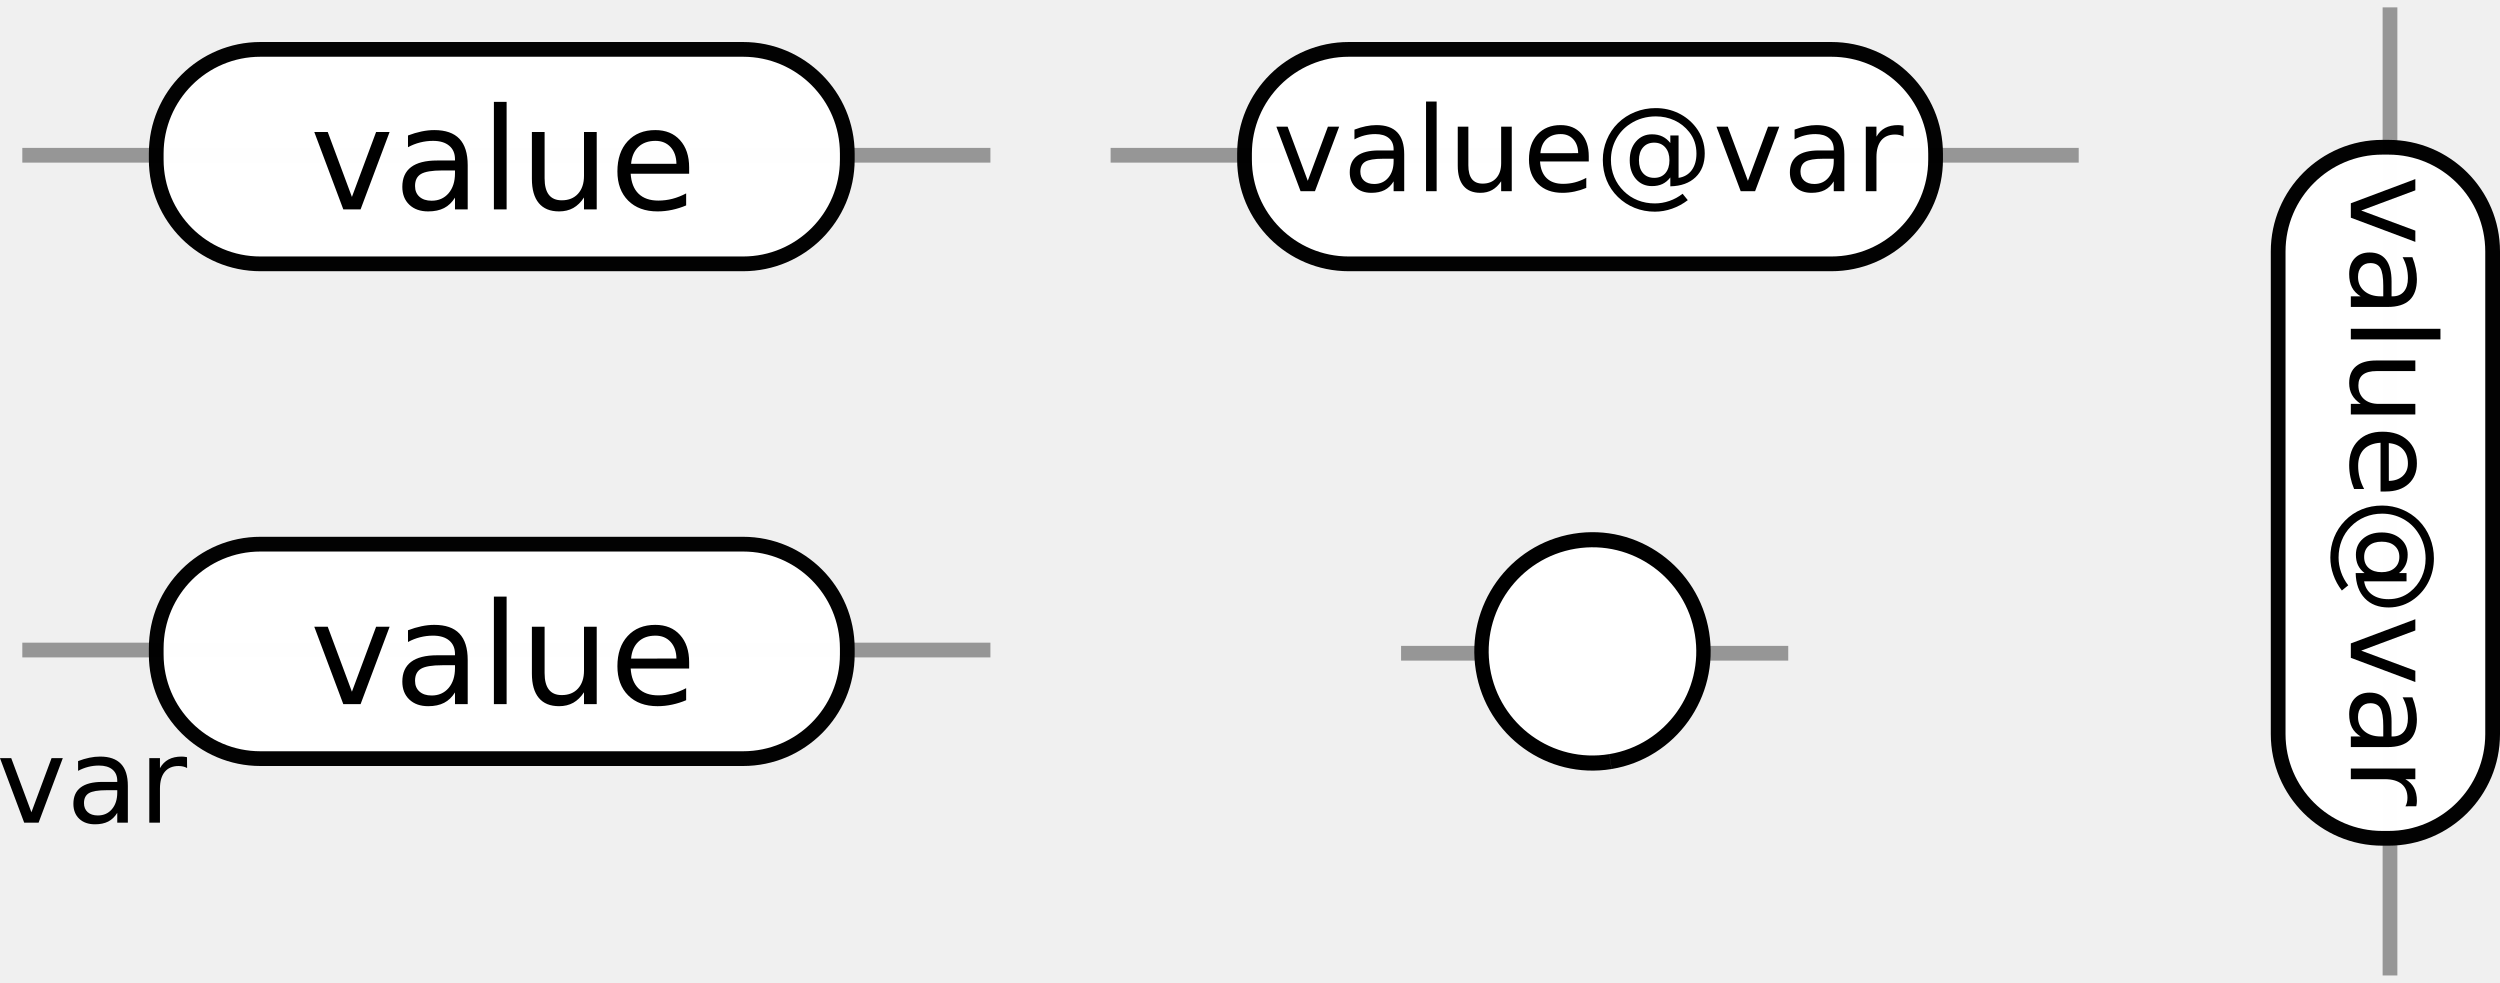
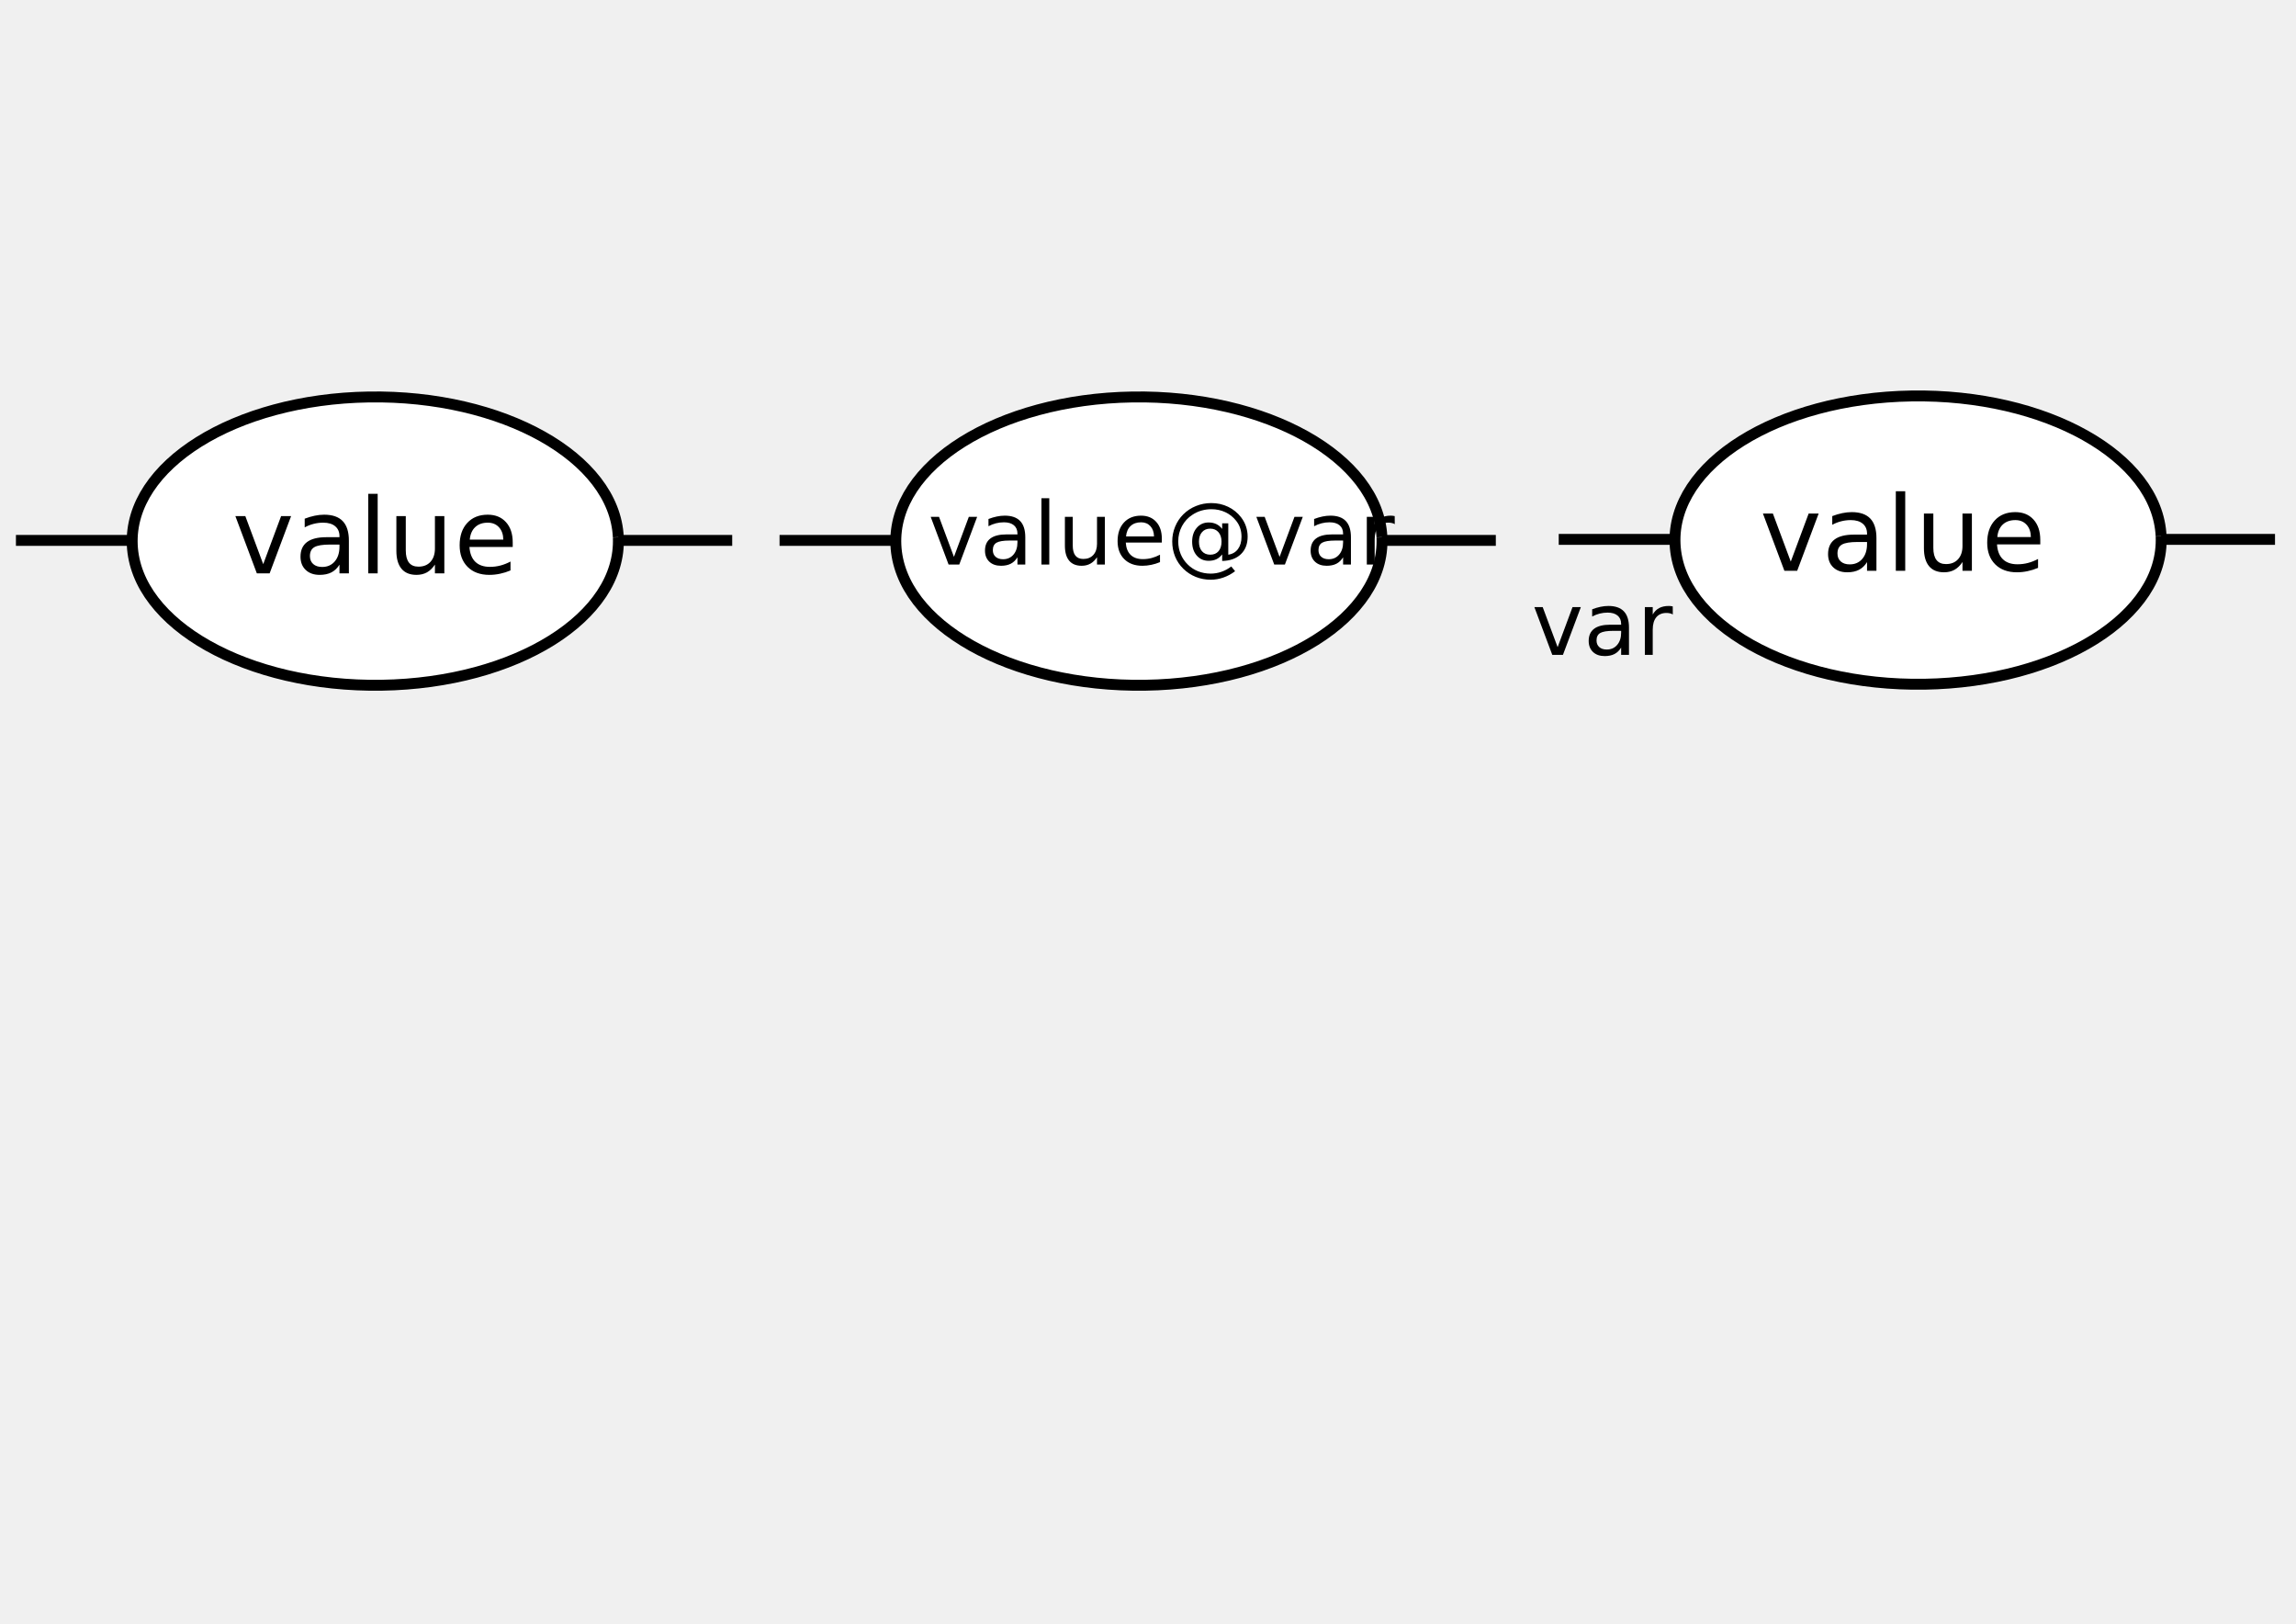
- <svg xmlns="http://www.w3.org/2000/svg" width="847.798" height="333.3" id="svg2" version="1.0">
-   <defs id="defs4">
-     <marker style="overflow:visible" id="Arrow1Mend" refX="0" refY="0" orient="auto">
-       <path transform="matrix(-0.4,0,0,-0.4,-4,0)" style="fill-rule:evenodd;stroke:#000000;stroke-width:1pt;marker-start:none" d="M 0,0 5,-5 -12.5,0 5,5 0,0 z" id="path3186" />
-     </marker>
-     <marker style="overflow:visible" id="Arrow1Lend" refX="0" refY="0" orient="auto">
-       <path transform="matrix(-0.8,0,0,-0.8,-10,0)" style="fill-rule:evenodd;stroke:#000000;stroke-width:1pt;marker-start:none" d="M 0,0 5,-5 -12.5,0 5,5 0,0 z" id="path3180" />
-     </marker>
-   </defs>
-   <g id="layer1" transform="translate(12.43829,-194.5492)">
-     <g id="g3031" transform="translate(-6.205058,0)">
-       <path style="fill:none;stroke:#969696;stroke-width:5;stroke-linecap:butt;stroke-linejoin:miter;stroke-miterlimit:4;stroke-opacity:1;stroke-dasharray:none" d="m 1.334,247.199 328.3,0" id="path4552-2" />
-       <rect rx="35.355" ry="35.355" y="211.295" x="46.745" height="72.731" width="234.355" id="rect2392" style="opacity:0.99;fill:#ffffff;fill-opacity:1;fill-rule:evenodd;stroke:#000000;stroke-width:5;stroke-miterlimit:4;stroke-opacity:1;stroke-dasharray:none;stroke-dashoffset:0" />
-       <text xml:space="preserve" style="font-size:12px;font-style:normal;font-weight:normal;fill:#000000;fill-opacity:1;stroke:none;font-family:Bitstream Vera Sans" x="98.907" y="265.555" id="text4556-4">
-         <tspan id="tspan4558-8" x="98.907" y="265.555" style="font-size:48px">value</tspan>
-       </text>
-     </g>
-     <path style="opacity:0.99;fill:#000000;fill-opacity:1;fill-rule:evenodd;stroke:#000000;stroke-width:16.118;stroke-miterlimit:10;stroke-opacity:1;stroke-dasharray:none;stroke-dashoffset:0" id="path2394" transform="translate(371.6383,238.9725)" />
-     <text id="text2438" y="542.39" x="1020.908" style="font-size:12px;font-style:normal;font-weight:normal;line-height:90%;fill:#000000;fill-opacity:1;stroke:none;font-family:Bitstream Vera Sans" xml:space="preserve">
-       <tspan style="font-size:48px;font-style:normal;font-variant:normal;font-weight:normal;font-stretch:normal;text-align:center;line-height:90%;writing-mode:tb-rl;text-anchor:middle;font-family:Bitstream Vera Sans;-inkscape-font-specification:Bitstream Vera Sans" y="1020.908" x="542.39" id="tspan2463" />
+ <svg xmlns="http://www.w3.org/2000/svg" width="1052.362" height="744.094" id="svg2" version="1.0">
+   <defs id="defs4" />
+   <g id="layer1">
+     <path style="fill:none;fill-opacity:0.75;fill-rule:evenodd;stroke:#000000;stroke-width:5;stroke-linecap:butt;stroke-linejoin:miter;stroke-miterlimit:4;stroke-dasharray:none;stroke-opacity:1" d="M 357.305,247.648 L 685.604,247.648" id="path1870" />
+     <path style="opacity:1;fill:#ffffff;fill-opacity:1;fill-rule:nonzero;stroke:#000000;stroke-width:5;stroke-miterlimit:4;stroke-dasharray:none;stroke-opacity:1" id="path3859" d="M 471.403,250.225 A 111.429,66.071 0 1 1 471.4,250.159" transform="translate(162,-4)" />
+     <text xml:space="preserve" style="font-size:12px;font-style:normal;font-weight:normal;fill:#000000;fill-opacity:1;stroke:none;stroke-width:1px;stroke-linecap:butt;stroke-linejoin:miter;stroke-opacity:1;font-family:Bitstream Vera Sans" x="425.391" y="258.716" id="text2850">
+       <tspan id="tspan2852" x="425.391" y="258.716" style="font-size:40px">value@var</tspan>
    </text>
-     <g id="g3027" transform="translate(-4.762265,3.693344)">
-       <path id="path3257" d="m 467.453,412.384 131.3,0" style="fill:none;stroke:#969696;stroke-width:5;stroke-linecap:butt;stroke-linejoin:miter;stroke-miterlimit:4;stroke-opacity:1;stroke-dasharray:none" />
-       <path style="fill:#ffffff;fill-opacity:1;fill-rule:nonzero;stroke:#000000;stroke-width:1.377;stroke-miterlimit:4;stroke-opacity:1;stroke-dasharray:none;stroke-dashoffset:0" id="path3803" d="m 323.842,187.547 c 0.909,5.788 -2.849,11.25 -8.393,12.199 -5.544,0.949 -10.776,-2.974 -11.685,-8.762 -0.909,-5.788 2.849,-11.25 8.393,-12.199 5.543,-0.949 10.773,2.971 11.684,8.757" transform="matrix(0,3.721952,-3.543769,0,1203.078,-756.2033)" />
-     </g>
-     <text xml:space="preserve" style="font-size:12px;font-style:normal;font-weight:normal;fill:#000000;fill-opacity:1;stroke:none;font-family:Bitstream Vera Sans" x="-13.63" y="473.525" id="text4573">
-       <tspan id="tspan4575" x="-13.63" y="473.525" style="font-size:40px">var</tspan>
+     <path id="path4552" d="M 7.305,247.648 L 335.604,247.648" style="fill:none;fill-opacity:0.75;fill-rule:evenodd;stroke:#000000;stroke-width:5;stroke-linecap:butt;stroke-linejoin:miter;stroke-miterlimit:4;stroke-dasharray:none;stroke-opacity:1" />
+     <path transform="translate(-188,-4)" d="M 471.403,250.225 A 111.429,66.071 0 1 1 471.4,250.159" id="path4554" style="opacity:1;fill:#ffffff;fill-opacity:1;fill-rule:nonzero;stroke:#000000;stroke-width:5;stroke-miterlimit:4;stroke-dasharray:none;stroke-opacity:1" />
+     <text id="text4556" y="262.756" x="106.442" style="font-size:12px;font-style:normal;font-weight:normal;fill:#000000;fill-opacity:1;stroke:none;stroke-width:1px;stroke-linecap:butt;stroke-linejoin:miter;stroke-opacity:1;font-family:Bitstream Vera Sans" xml:space="preserve">
+       <tspan style="font-size:48px" y="262.756" x="106.442" id="tspan4558">value</tspan>
    </text>
-     <g id="g3037">
-       <path id="path3482" d="m 364.191,247.199 328.3,0" style="fill:none;stroke:#969696;stroke-width:5;stroke-linecap:butt;stroke-linejoin:miter;stroke-miterlimit:4;stroke-opacity:1;stroke-dasharray:none" />
-       <rect style="opacity:0.99;fill:#ffffff;fill-opacity:1;fill-rule:evenodd;stroke:#000000;stroke-width:5;stroke-miterlimit:4;stroke-opacity:1;stroke-dasharray:none;stroke-dashoffset:0" id="rect3484" width="234.355" height="72.731" x="409.602" y="211.295" ry="35.355" rx="35.355" />
-       <text id="text3486" y="259.379" x="419.211" style="font-size:40px;font-style:normal;font-variant:normal;font-weight:normal;font-stretch:normal;text-align:start;line-height:125%;writing-mode:lr-tb;text-anchor:start;fill:#000000;fill-opacity:1;stroke:none;font-family:Bitstream Vera Sans;-inkscape-font-specification:Bitstream Vera Sans" xml:space="preserve">
-         <tspan style="font-size:40px;font-style:normal;font-variant:normal;font-weight:normal;font-stretch:normal;text-align:start;line-height:125%;writing-mode:lr-tb;text-anchor:start;font-family:Bitstream Vera Sans;-inkscape-font-specification:Bitstream Vera Sans" y="259.379" x="419.211" id="tspan3488">value@var</tspan>
-       </text>
-     </g>
-     <g id="g3043" transform="translate(4,0)">
-       <path style="fill:none;stroke:#969696;stroke-width:5;stroke-linecap:butt;stroke-linejoin:miter;stroke-miterlimit:4;stroke-opacity:1;stroke-dasharray:none" d="m 794.055,197.049 0,328.3" id="path3014" />
-       <rect transform="matrix(0,1,-1,0,0,0)" rx="35.355" ry="35.355" y="-828.86" x="244.483" height="72.731" width="234.355" id="rect3016" style="opacity:0.99;fill:#ffffff;fill-opacity:1;fill-rule:evenodd;stroke:#000000;stroke-width:5;stroke-miterlimit:4;stroke-opacity:1;stroke-dasharray:none;stroke-dashoffset:0" />
-       <text transform="matrix(0,1,-1,0,0,0)" xml:space="preserve" style="font-size:40px;font-style:normal;font-variant:normal;font-weight:normal;font-stretch:normal;text-align:start;line-height:125%;writing-mode:lr-tb;text-anchor:start;fill:#000000;fill-opacity:1;stroke:none;font-family:Bitstream Vera Sans;-inkscape-font-specification:Bitstream Vera Sans" x="254.092" y="-780.775" id="text3018">
-         <tspan id="tspan3020" x="254.092" y="-780.775" style="font-size:40px;font-style:normal;font-variant:normal;font-weight:normal;font-stretch:normal;text-align:start;line-height:125%;writing-mode:lr-tb;text-anchor:start;font-family:Bitstream Vera Sans;-inkscape-font-specification:Bitstream Vera Sans">value@var</tspan>
-       </text>
-     </g>
-     <g transform="translate(-6.205058,167.7894)" id="g3090">
-       <path id="path3092" d="m 1.334,247.199 328.3,0" style="fill:none;stroke:#969696;stroke-width:5;stroke-linecap:butt;stroke-linejoin:miter;stroke-miterlimit:4;stroke-opacity:1;stroke-dasharray:none" />
-       <rect style="opacity:0.99;fill:#ffffff;fill-opacity:1;fill-rule:evenodd;stroke:#000000;stroke-width:5;stroke-miterlimit:4;stroke-opacity:1;stroke-dasharray:none;stroke-dashoffset:0" id="rect3094" width="234.355" height="72.731" x="46.745" y="211.295" ry="35.355" rx="35.355" />
-       <text id="text3096" y="265.555" x="98.907" style="font-size:12px;font-style:normal;font-weight:normal;fill:#000000;fill-opacity:1;stroke:none;font-family:Bitstream Vera Sans" xml:space="preserve">
-         <tspan style="font-size:48px" y="265.555" x="98.907" id="tspan3098">value</tspan>
-       </text>
-     </g>
+     <path style="fill:none;fill-opacity:0.75;fill-rule:evenodd;stroke:#000000;stroke-width:5;stroke-linecap:butt;stroke-linejoin:miter;stroke-miterlimit:4;stroke-dasharray:none;stroke-opacity:1" d="M 714.439,247.184 L 1042.738,247.184" id="path4560" />
+     <path style="opacity:1;fill:#ffffff;fill-opacity:1;fill-rule:nonzero;stroke:#000000;stroke-width:5;stroke-miterlimit:4;stroke-dasharray:none;stroke-opacity:1" id="path4562" d="M 471.403,250.225 A 111.429,66.071 0 1 1 471.4,250.159" transform="translate(519.134,-4.463986)" />
+     <text xml:space="preserve" style="font-size:12px;font-style:normal;font-weight:normal;fill:#000000;fill-opacity:1;stroke:none;stroke-width:1px;stroke-linecap:butt;stroke-linejoin:miter;stroke-opacity:1;font-family:Bitstream Vera Sans" x="806.589" y="261.579" id="text4569">
+       <tspan id="tspan4571" x="806.589" y="261.579" style="font-size:48px">value</tspan>
+     </text>
+     <text xml:space="preserve" style="font-size:12px;font-style:normal;font-weight:normal;fill:#000000;fill-opacity:1;stroke:none;stroke-width:1px;stroke-linecap:butt;stroke-linejoin:miter;stroke-opacity:1;font-family:Bitstream Vera Sans" x="702.089" y="300.096" id="text4573">
+       <tspan id="tspan4575" x="702.089" y="300.096" style="font-size:40px">var</tspan>
+     </text>
  </g>
</svg>
